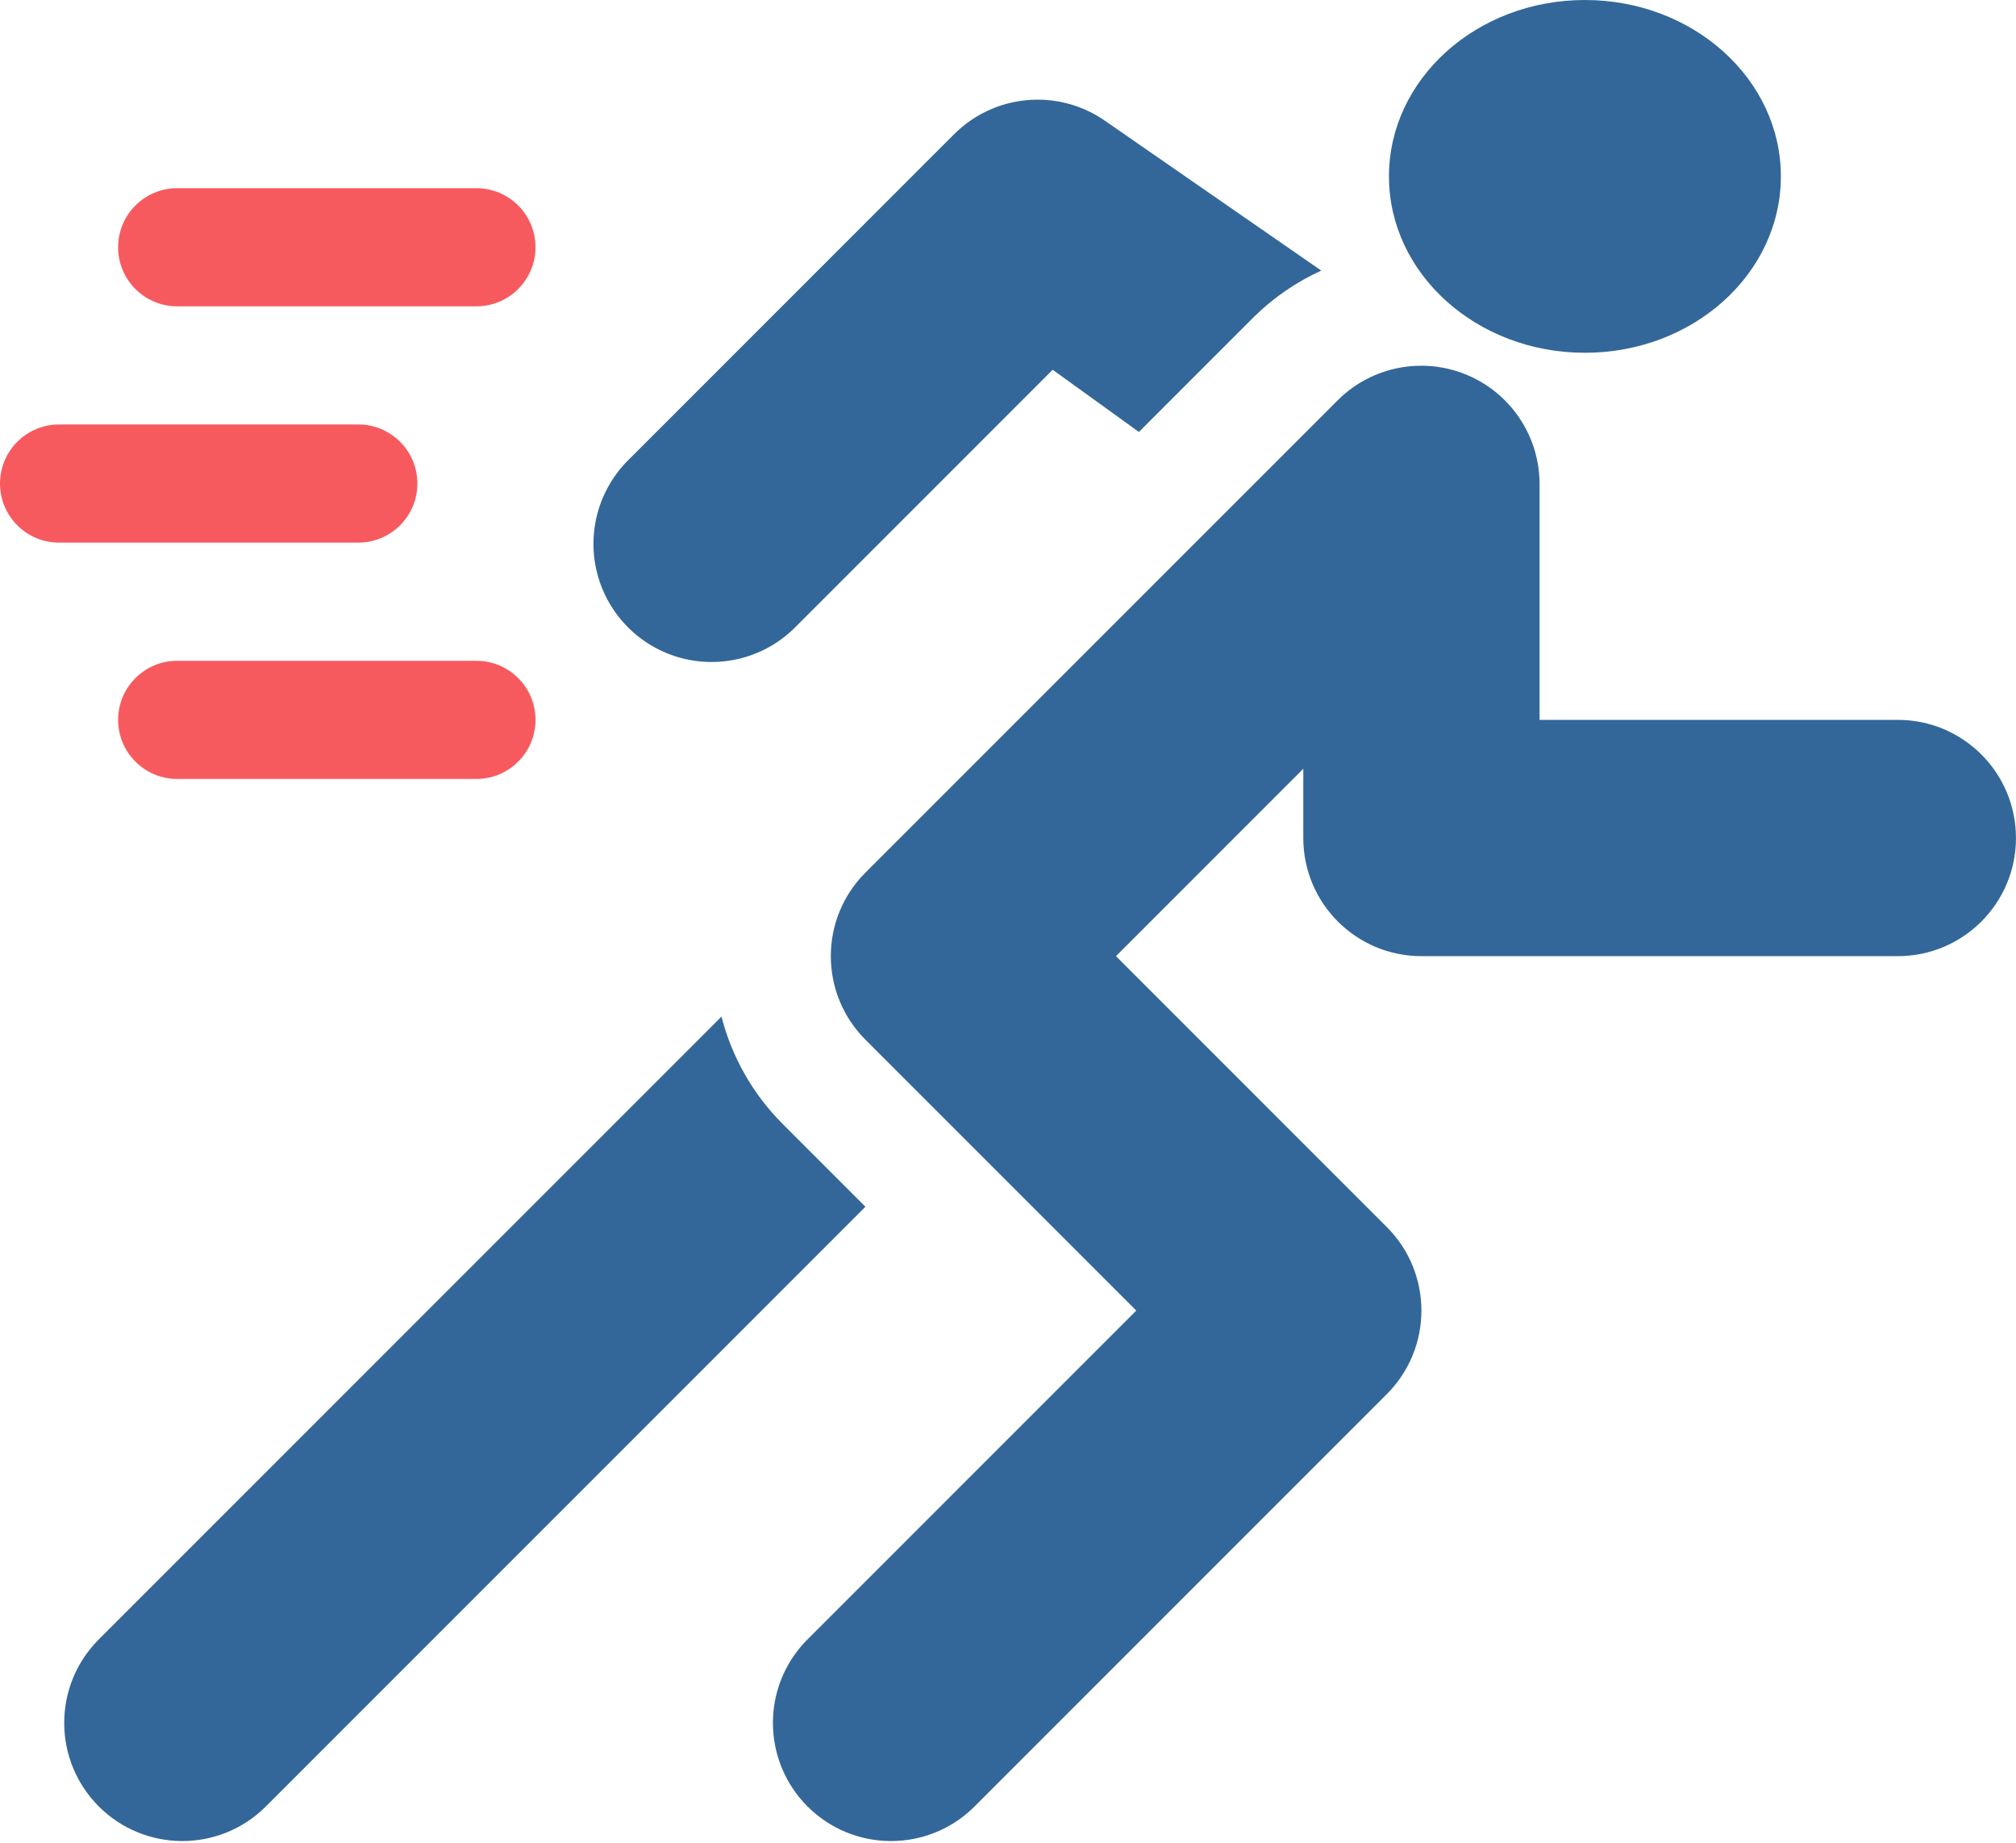
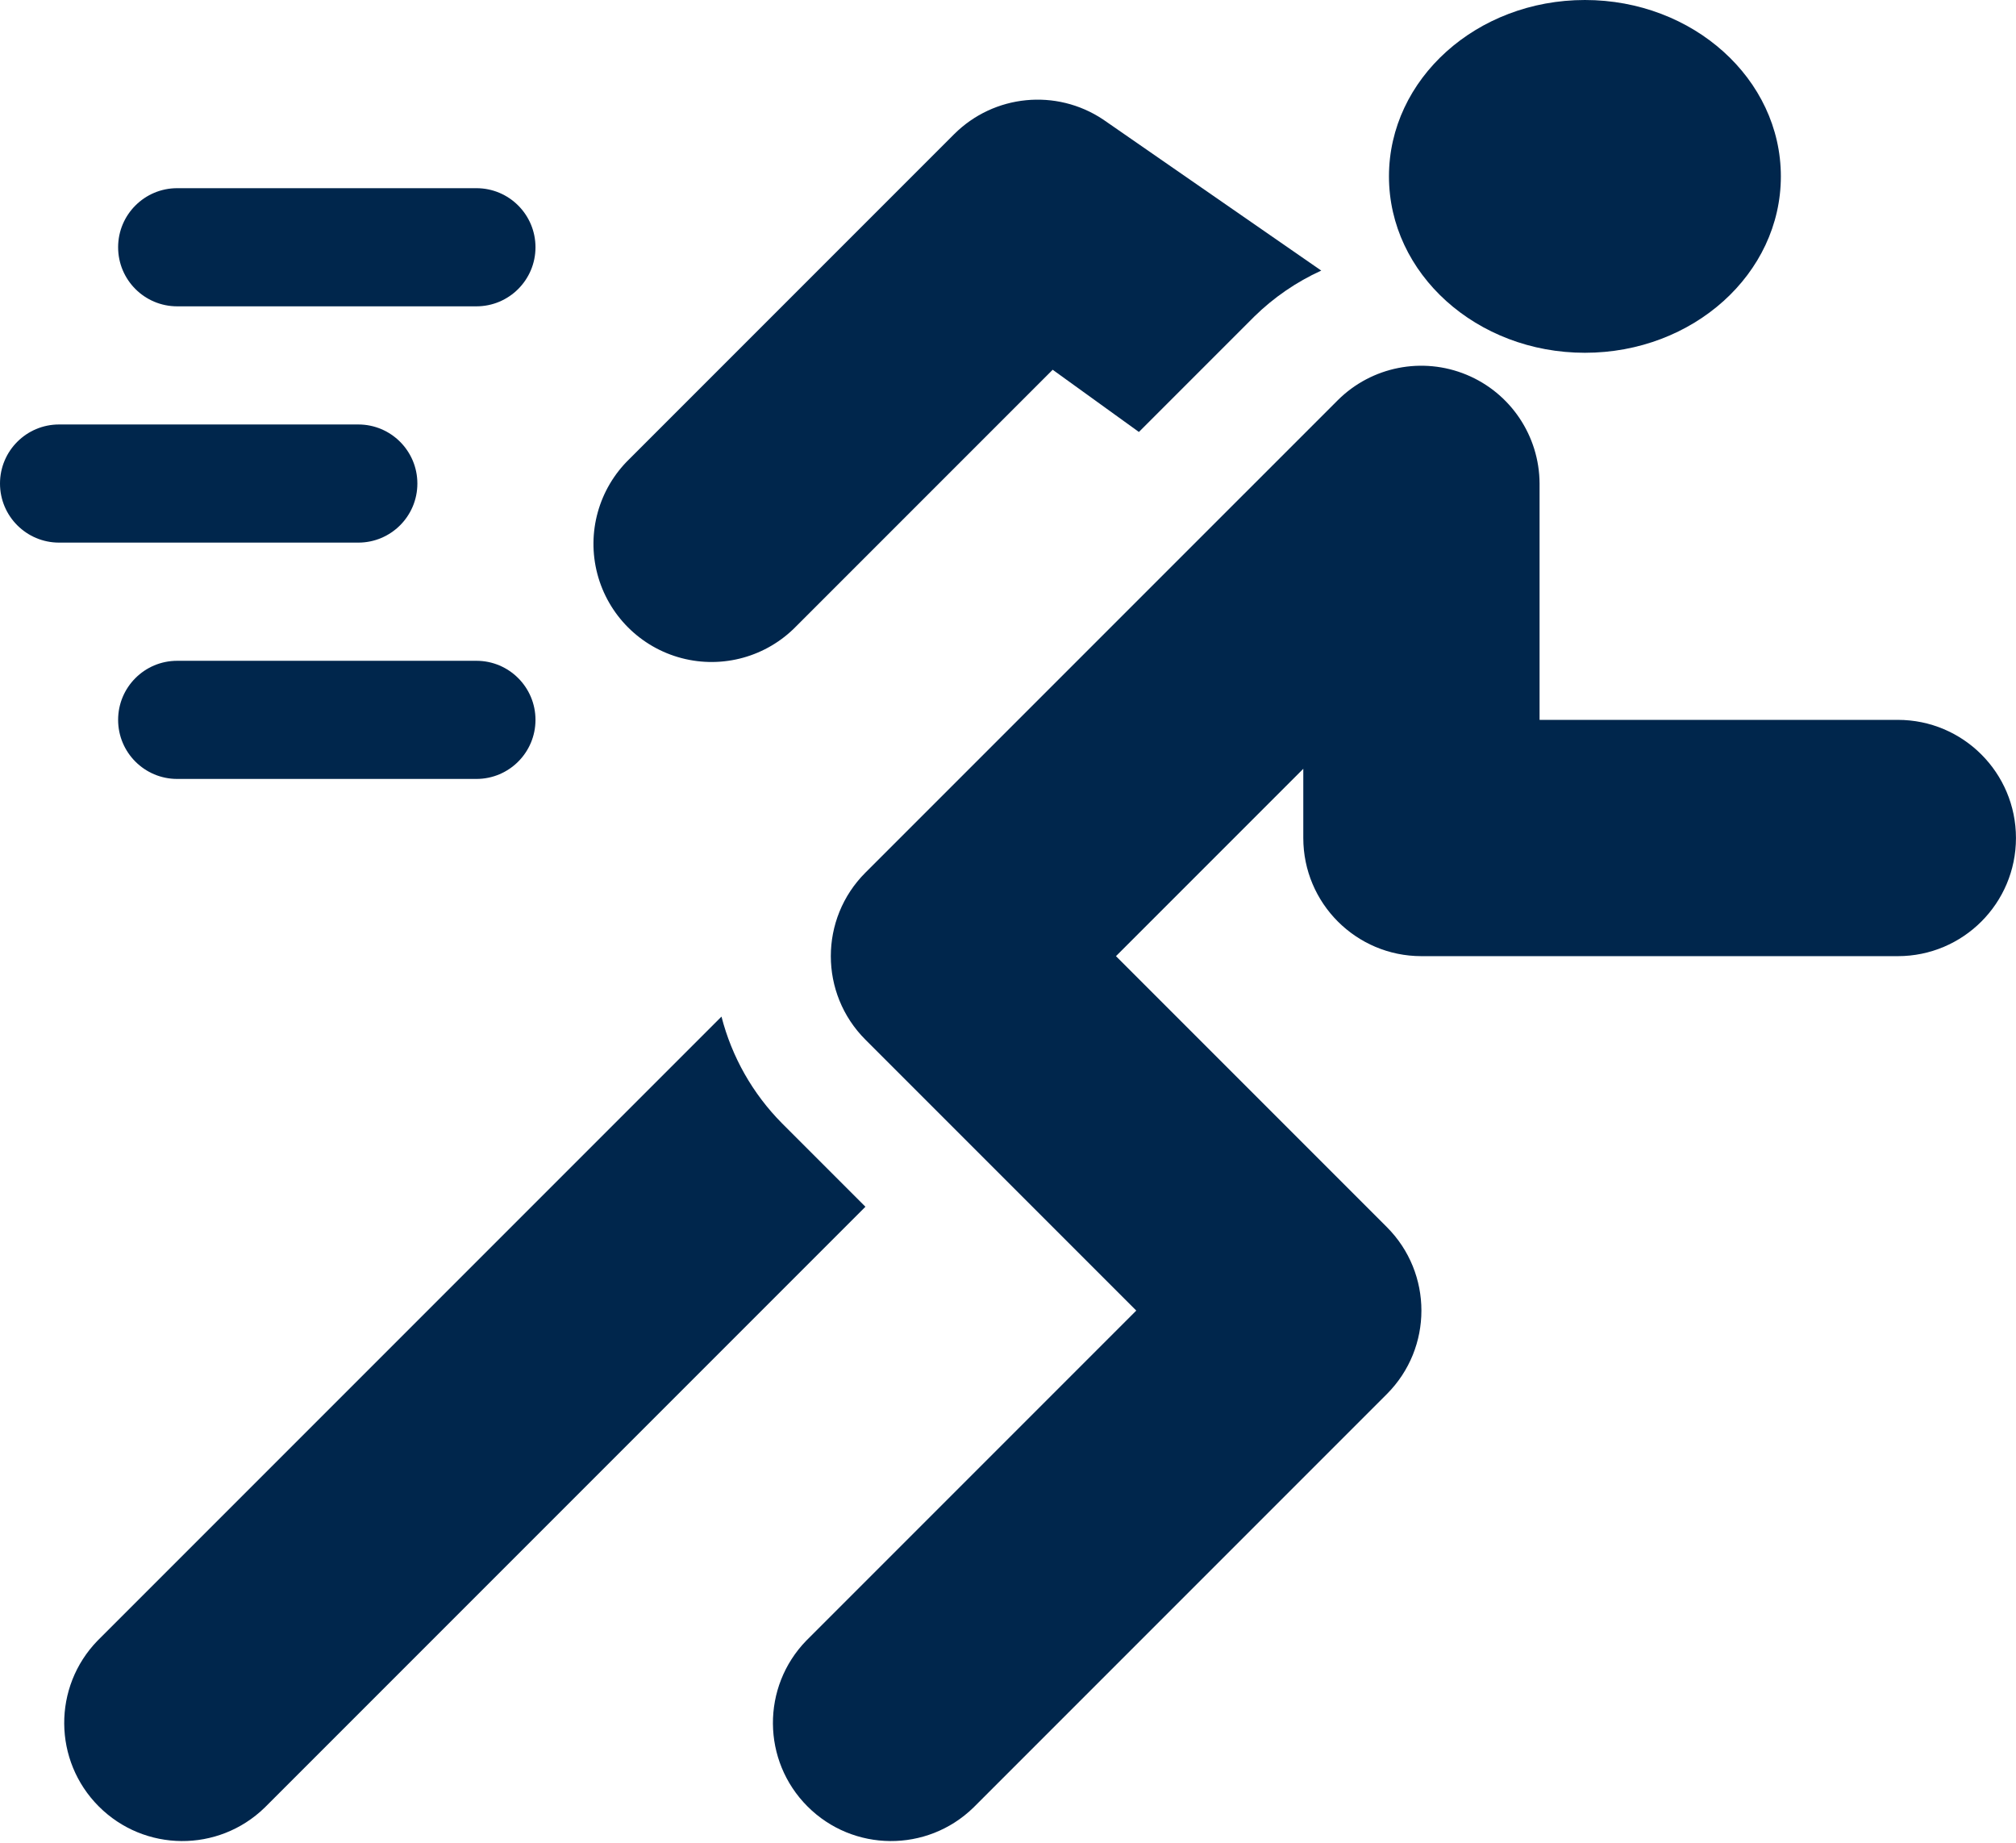
<svg xmlns="http://www.w3.org/2000/svg" width="51.442" height="46.999" viewBox="0 0 51.442 46.999">
  <g id="running" transform="translate(0 -23.004)">
    <g id="Group_754" data-name="Group 754" transform="translate(3.014 27.805)">
      <g id="Group_753" data-name="Group 753">
-         <path id="Path_1790" data-name="Path 1790" d="M39.143,68.5H31.507a1.507,1.507,0,1,0,0,3.014h7.636a1.507,1.507,0,0,0,0-3.014Z" transform="translate(-30 -68.5)" fill="#f75a5e" />
+         <path id="Path_1790" data-name="Path 1790" d="M39.143,68.5H31.507a1.507,1.507,0,1,0,0,3.014h7.636a1.507,1.507,0,0,0,0-3.014Z" transform="translate(-30 -68.5)" fill="#00264c" />
      </g>
    </g>
    <g id="Group_756" data-name="Group 756" transform="translate(3.014 39.862)">
      <g id="Group_755" data-name="Group 755">
-         <path id="Path_1791" data-name="Path 1791" d="M39.143,188.5H31.507a1.507,1.507,0,1,0,0,3.014h7.636a1.507,1.507,0,1,0,0-3.014Z" transform="translate(-30 -188.5)" fill="#f75a5e" />
+         <path id="Path_1791" data-name="Path 1791" d="M39.143,188.5H31.507a1.507,1.507,0,1,0,0,3.014h7.636a1.507,1.507,0,1,0,0-3.014Z" transform="translate(-30 -188.5)" fill="#00264c" />
      </g>
    </g>
    <g id="Group_758" data-name="Group 758" transform="translate(0 33.833)">
      <g id="Group_757" data-name="Group 757">
-         <path id="Path_1792" data-name="Path 1792" d="M9.143,128.5H1.507a1.507,1.507,0,1,0,0,3.014H9.143a1.507,1.507,0,1,0,0-3.014Z" transform="translate(0 -128.5)" fill="#f75a5e" />
+         <path id="Path_1792" data-name="Path 1792" d="M9.143,128.5H1.507a1.507,1.507,0,1,0,0,3.014H9.143a1.507,1.507,0,1,0,0-3.014Z" transform="translate(0 -128.5)" fill="#00264c" />
      </g>
    </g>
    <g id="Group_760" data-name="Group 760" transform="translate(19.693 32.324)">
      <g id="Group_759" data-name="Group 759">
-         <path id="Path_1793" data-name="Path 1793" d="M224.735,122.522h-9.143v-6.028a3.019,3.019,0,0,0-5.146-2.13L198.39,126.419a3.013,3.013,0,0,0,0,4.262l6.911,6.911-8.419,8.419a3.014,3.014,0,0,0,4.262,4.262l10.55-10.55a3.013,3.013,0,0,0,0-4.262l-6.911-6.911,4.78-4.78v1.766a3.014,3.014,0,0,0,3.014,3.014h12.157a3.014,3.014,0,1,0,0-6.028Z" transform="translate(-196 -113.477)" fill="#336799" />
+         <path id="Path_1793" data-name="Path 1793" d="M224.735,122.522h-9.143v-6.028a3.019,3.019,0,0,0-5.146-2.13L198.39,126.419a3.013,3.013,0,0,0,0,4.262l6.911,6.911-8.419,8.419a3.014,3.014,0,0,0,4.262,4.262l10.55-10.55a3.013,3.013,0,0,0,0-4.262l-6.911-6.911,4.78-4.78v1.766a3.014,3.014,0,0,0,3.014,3.014h12.157a3.014,3.014,0,1,0,0-6.028Z" transform="translate(-196 -113.477)" fill="#00264c" />
      </g>
    </g>
    <g id="Group_762" data-name="Group 762" transform="translate(15.171 25.545)">
      <g id="Group_761" data-name="Group 761">
-         <path id="Path_1794" data-name="Path 1794" d="M163.974,46.512a3.015,3.015,0,0,0-3.8.377l-8.289,8.289a3.014,3.014,0,1,0,4.262,4.262l6.542-6.542,2.2,1.587,2.944-2.944a5.994,5.994,0,0,1,1.709-1.173Z" transform="translate(-150.999 -46.006)" fill="#336799" />
+         <path id="Path_1794" data-name="Path 1794" d="M163.974,46.512a3.015,3.015,0,0,0-3.8.377l-8.289,8.289a3.014,3.014,0,1,0,4.262,4.262l6.542-6.542,2.2,1.587,2.944-2.944a5.994,5.994,0,0,1,1.709-1.173Z" transform="translate(-150.999 -46.006)" fill="#00264c" />
      </g>
    </g>
    <g id="Group_764" data-name="Group 764" transform="translate(1.608 48.939)">
      <g id="Group_763" data-name="Group 763">
-         <path id="Path_1795" data-name="Path 1795" d="M34.344,281.57a5.974,5.974,0,0,1-1.542-2.72L16.883,294.769a3.014,3.014,0,0,0,4.262,4.262l15.33-15.33Z" transform="translate(-16 -278.85)" fill="#336799" />
+         <path id="Path_1795" data-name="Path 1795" d="M34.344,281.57a5.974,5.974,0,0,1-1.542-2.72L16.883,294.769a3.014,3.014,0,0,0,4.262,4.262l15.33-15.33Z" transform="translate(-16 -278.85)" fill="#00264c" />
      </g>
    </g>
    <g id="Group_766" data-name="Group 766" transform="translate(35.935 23.482)">
      <g id="Group_765" data-name="Group 765" transform="translate(0 0)">
-         <ellipse id="Ellipse_94" data-name="Ellipse 94" cx="5" cy="4.5" rx="5" ry="4.5" transform="translate(-0.493 -0.478)" fill="#336799" />
+         <ellipse id="Ellipse_94" data-name="Ellipse 94" cx="5" cy="4.5" rx="5" ry="4.5" transform="translate(-0.493 -0.478)" fill="#00264c" />
      </g>
    </g>
  </g>
</svg>
